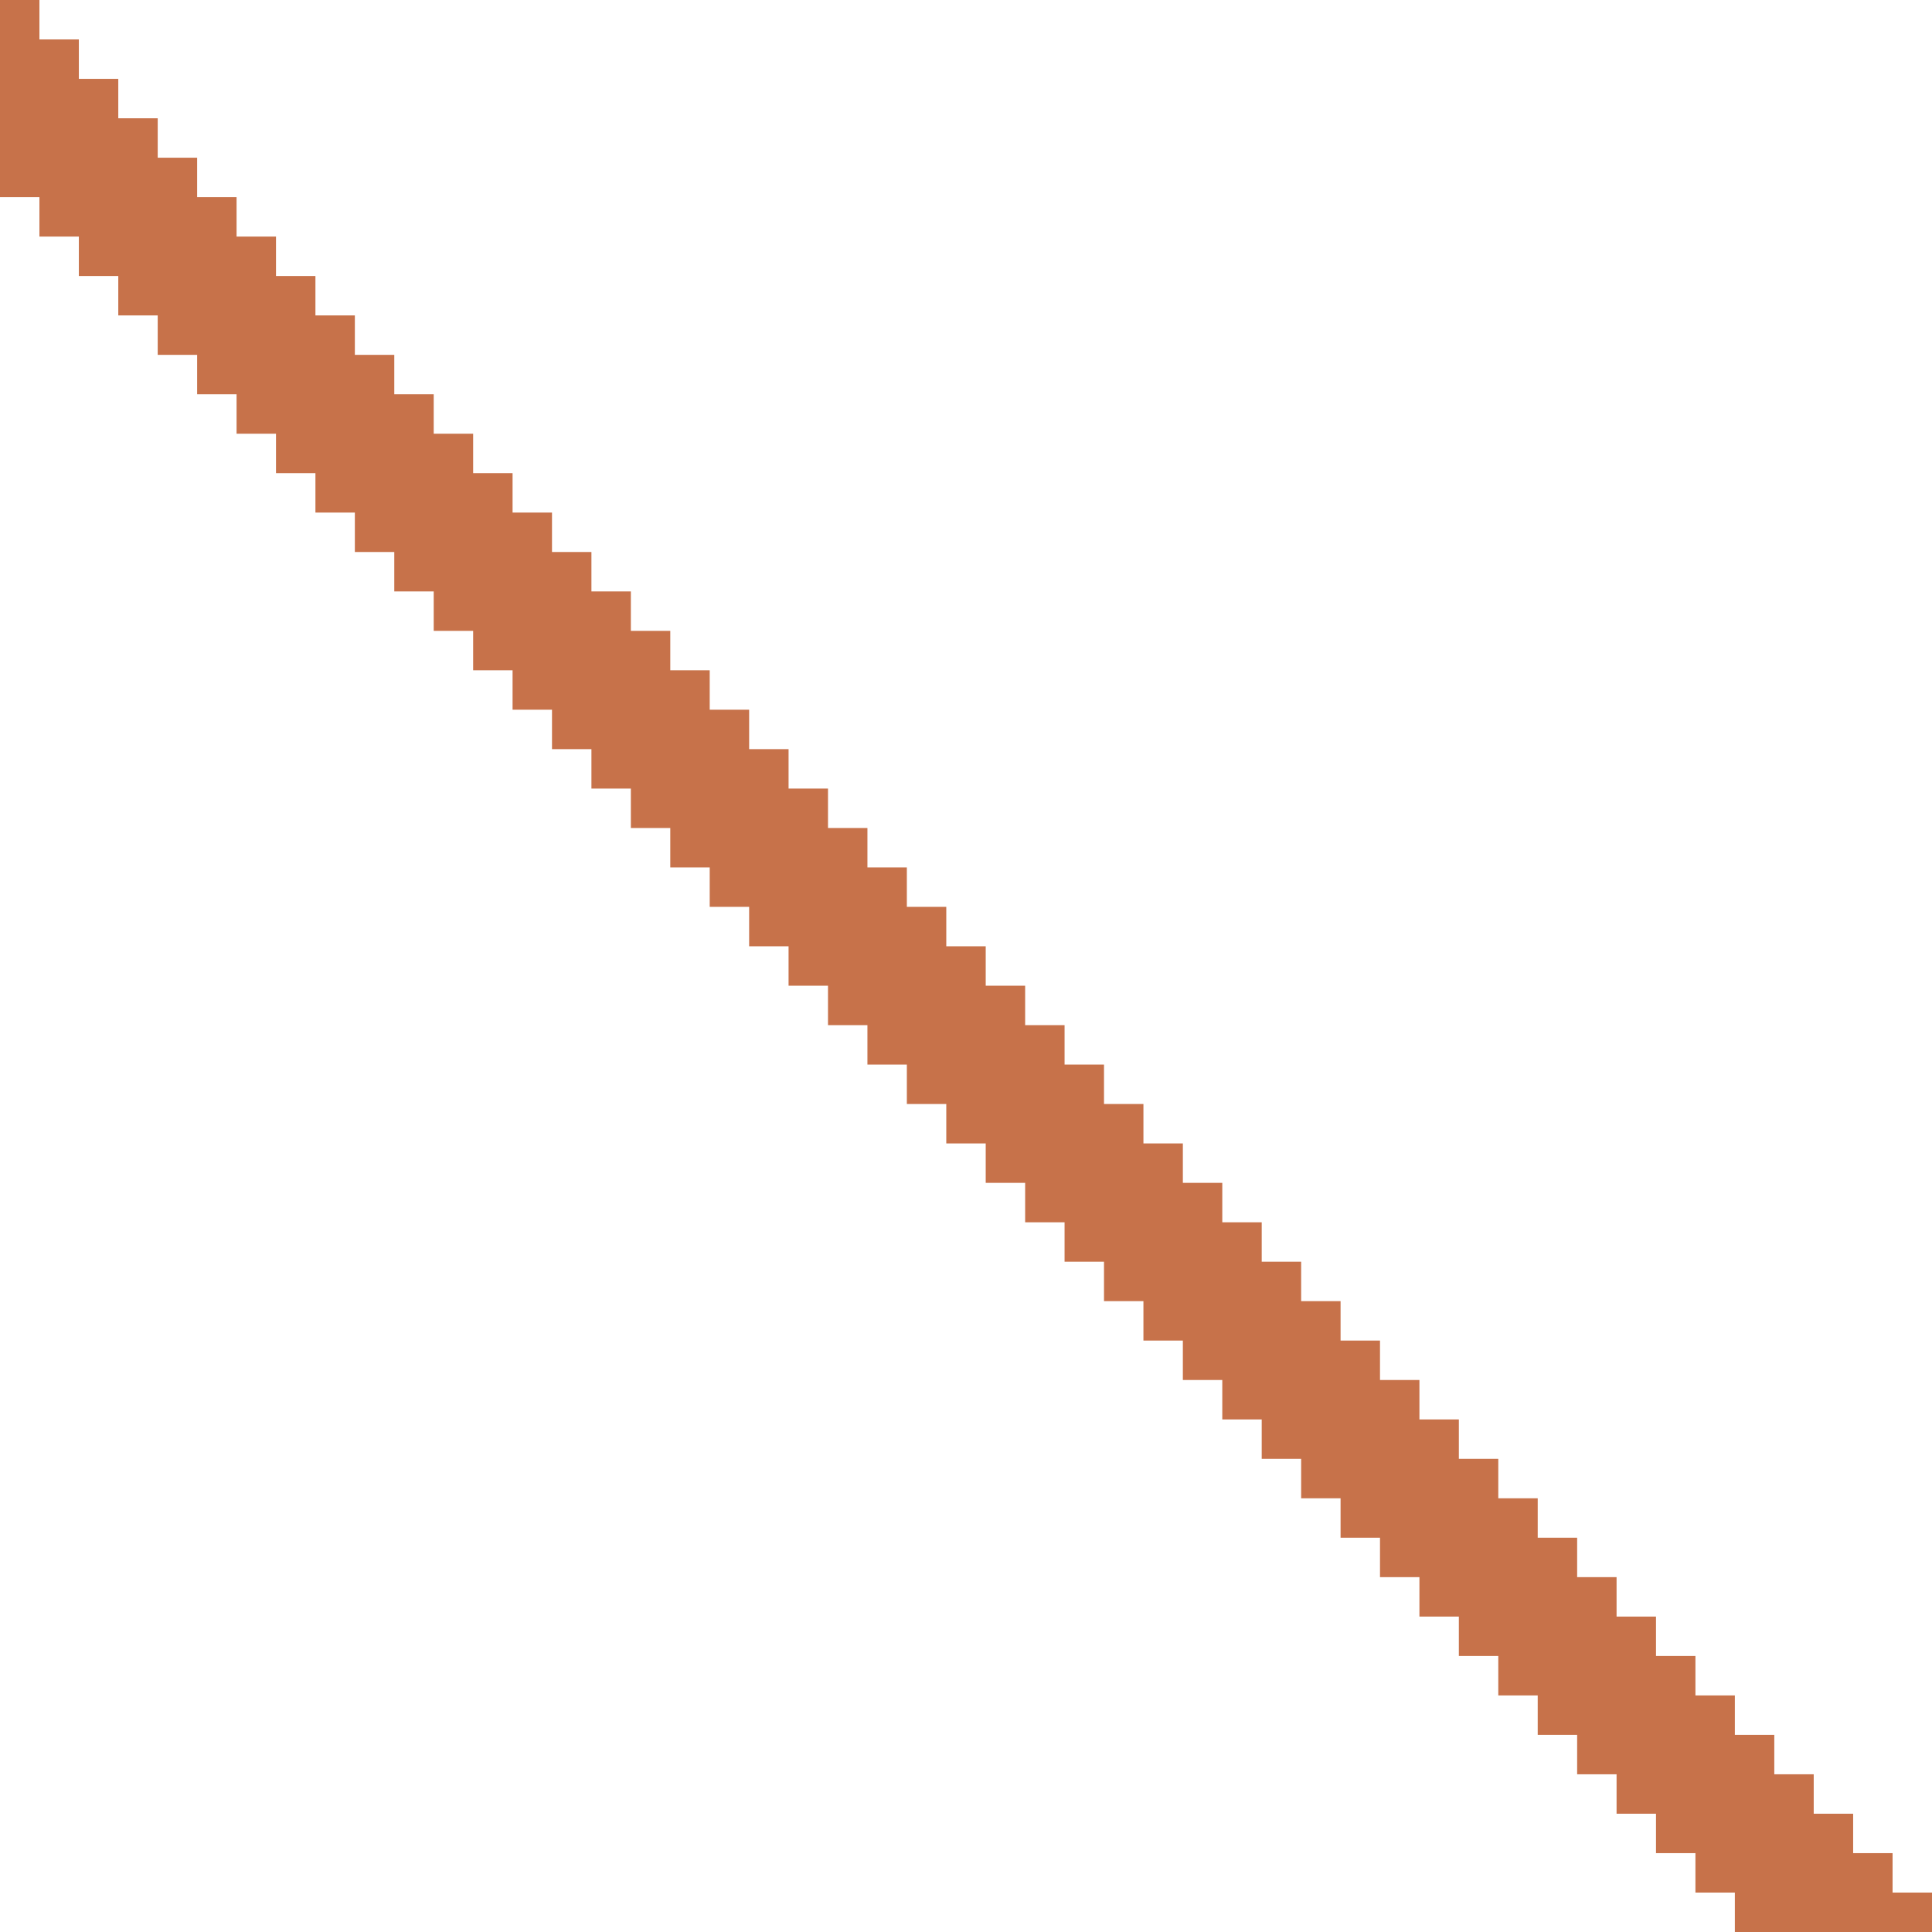
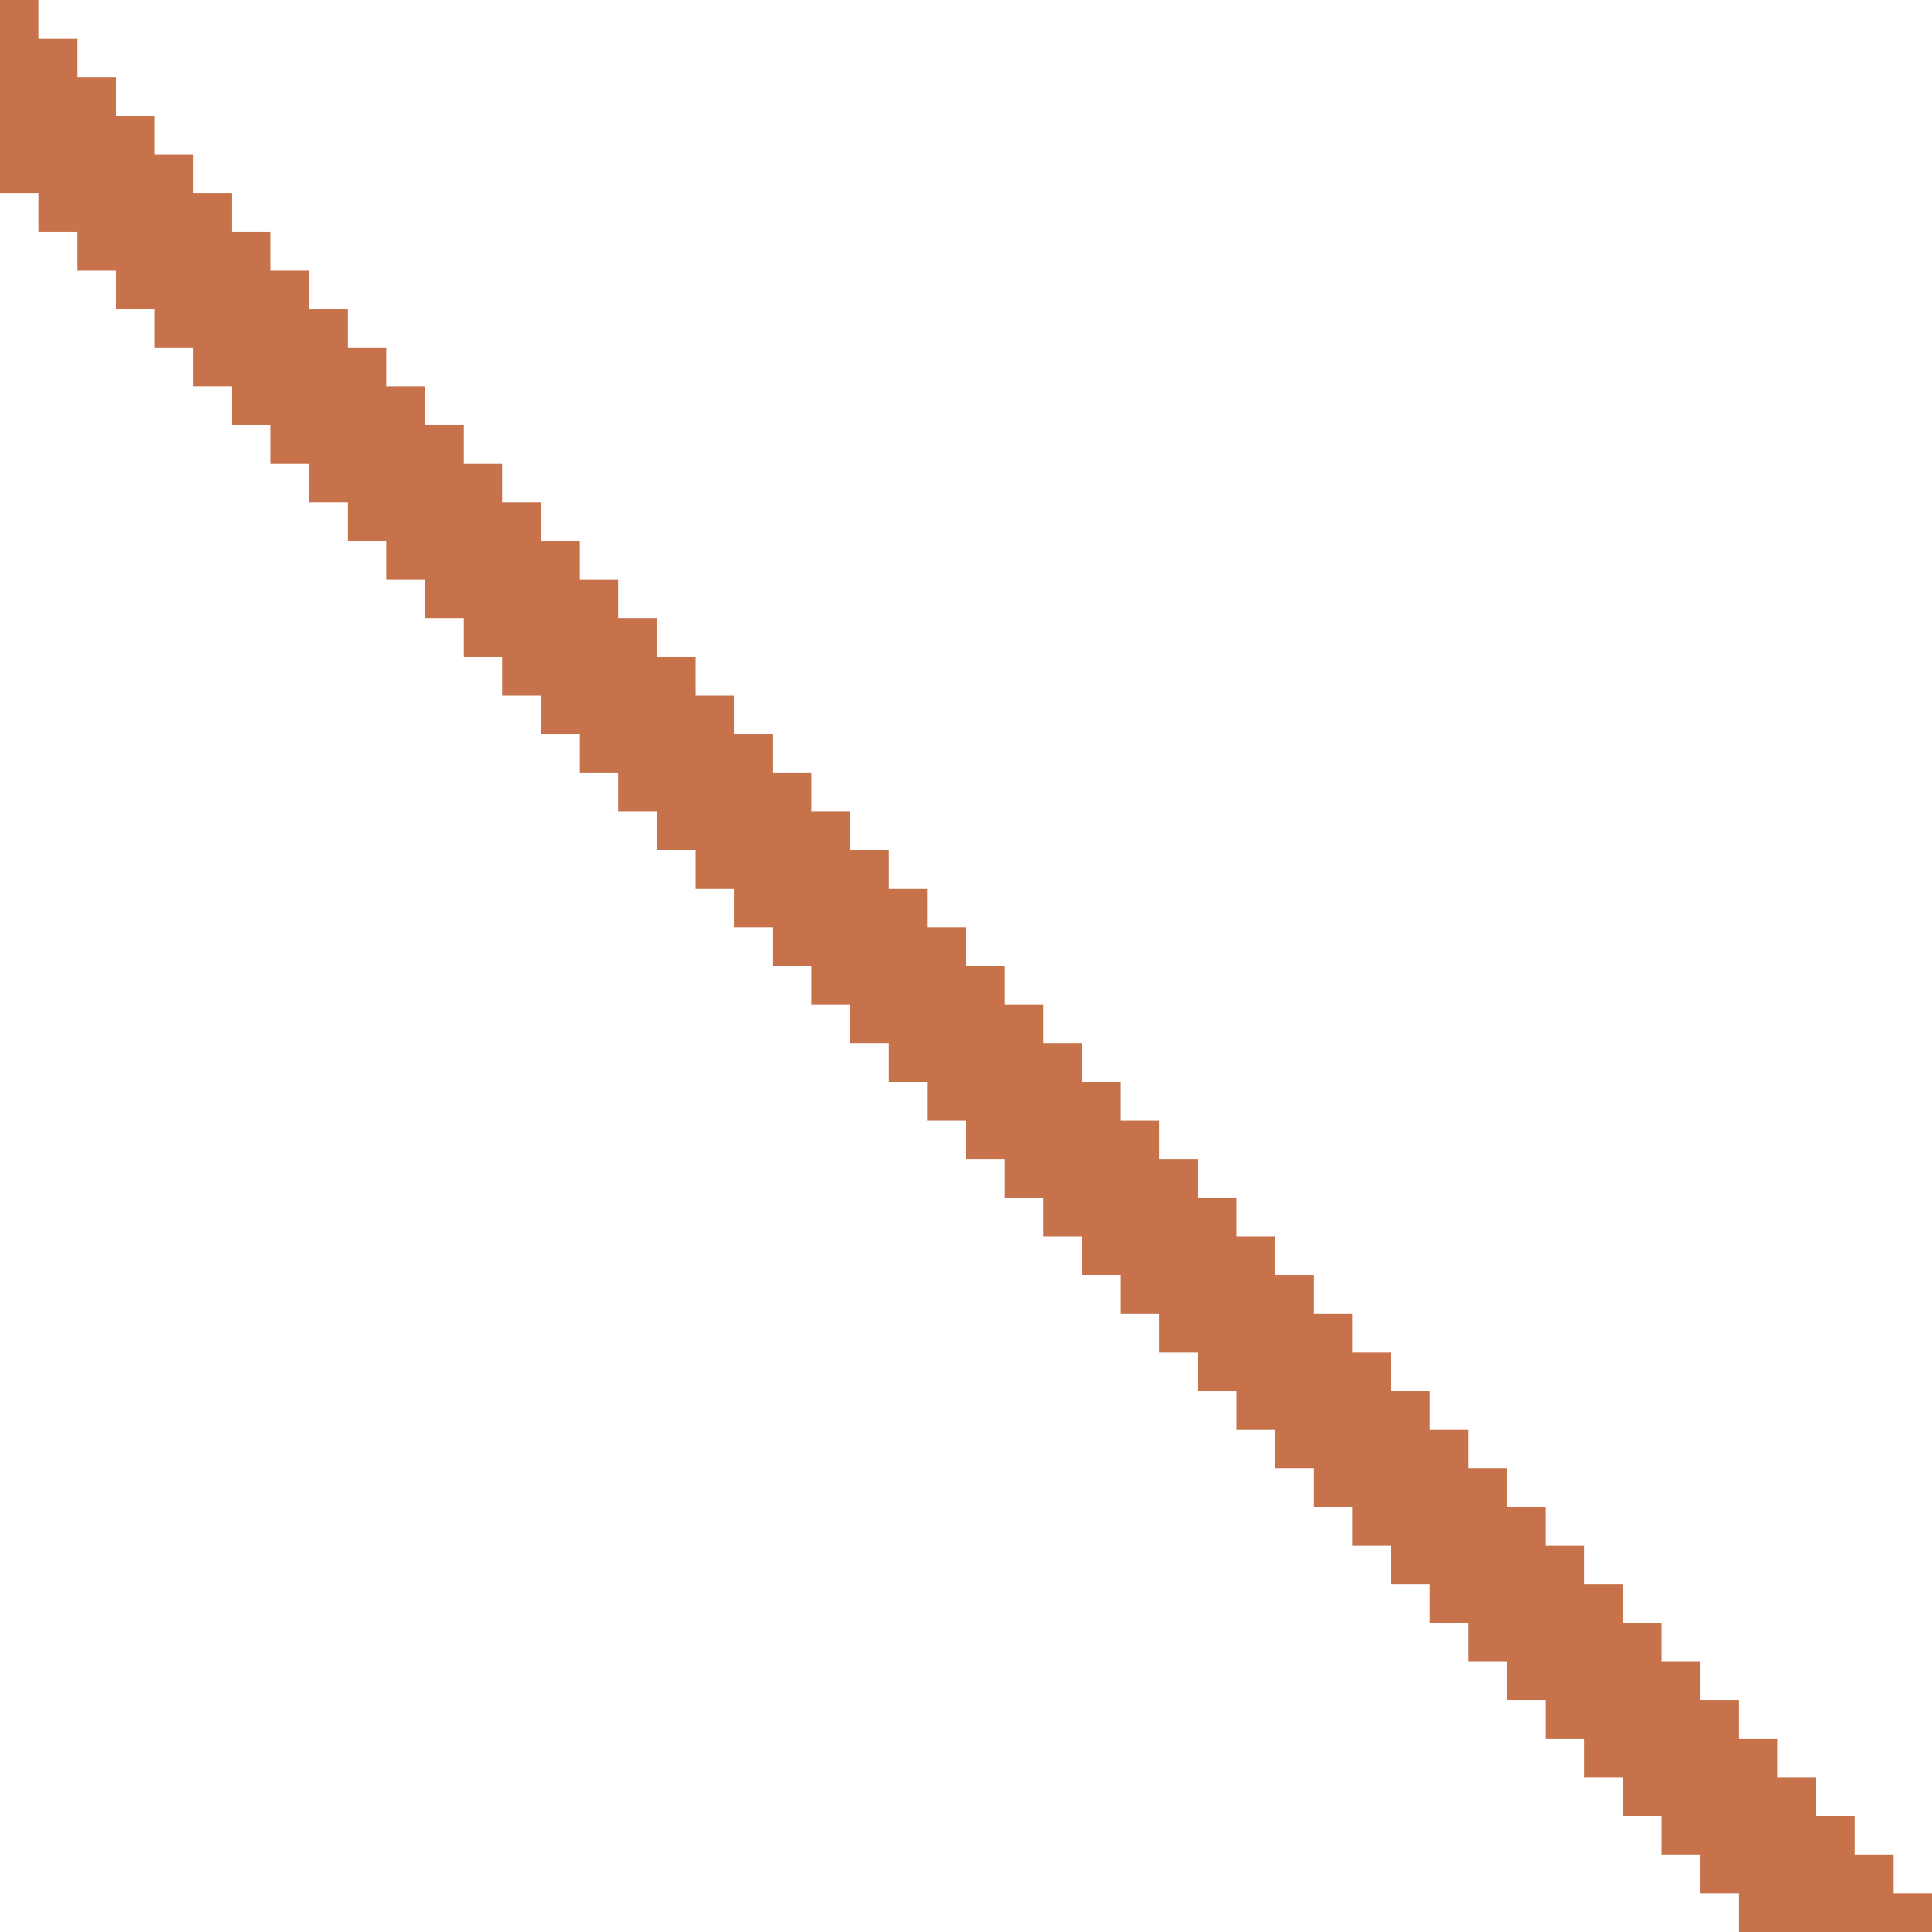
- <svg xmlns="http://www.w3.org/2000/svg" version="1.1" viewBox="0 0 49 49">
+ <svg xmlns="http://www.w3.org/2000/svg" version="1.1" viewBox="0 0 50 50">
  <g>
-     <path d="M 0 0 v 4 v 1 h 1 v 1 h 1 v 1 h 1 v 1 h 1 v 1 h 1 v 1 h 1 v 1 h 1 v 1 h 1 v 1 h 1 v 1 h 1 v 1 h 1 v 1 h 1 v 1 h 1 v 1 h 1 v 1 h 1 v 1 h 1 v 1 h 1 v 1 h 1 v 1 h 1 v 1 h 1 v 1 h 1 v 1 h 1 v 1 h 1 v 1 h 1 v 1 h 1 v 1 h 1 v 1 h 1 v 1 h 1 v 1 h 1 v 1 h 1 v 1 h 1 v 1 h 1 v 1 h 1 v 1 h 1 v 1 h 1 v 1 h 1 v 1 h 1 v 1 h 1 v 1 h 1 v 1 h 1 v 1 h 1 v 1 h 1 v 1 h 1 v 1 h 1 v 1 h 1 h 4v -1 h -1 v -1 h -1 v -1 h -1 v -1 h -1 v -1 h -1 v -1 h -1 v -1 h -1 v -1 h -1 v -1 h -1 v -1 h -1 v -1 h -1 v -1 h -1 v -1 h -1 v -1 h -1 v -1 h -1 v -1 h -1 v -1 h -1 v -1 h -1 v -1 h -1 v -1 h -1 v -1 h -1 v -1 h -1 v -1 h -1 v -1 h -1 v -1 h -1 v -1 h -1 v -1 h -1 v -1 h -1 v -1 h -1 v -1 h -1 v -1 h -1 v -1 h -1 v -1 h -1 v -1 h -1 v -1 h -1 v -1 h -1 v -1 h -1 v -1 h -1 v -1 h -1 v -1 h -1 v -1 h -1 v -1 h -1 v -1 h -1 v -1 h -1 v -1 h -1 v -1 h -1 v -1 h -1 v -1 h -1 v -1 h -1  Z" fill="#c7724a" />
+     <path d="M 0 0 v 4 v 1 h 1 v 1 h 1 v 1 h 1 v 1 h 1 v 1 h 1 v 1 h 1 v 1 h 1 v 1 h 1 v 1 h 1 v 1 h 1 v 1 h 1 v 1 h 1 v 1 h 1 v 1 h 1 v 1 h 1 v 1 h 1 v 1 h 1 v 1 h 1 v 1 h 1 v 1 h 1 v 1 h 1 v 1 h 1 v 1 h 1 v 1 h 1 v 1 h 1 v 1 h 1 v 1 h 1 v 1 h 1 v 1 h 1 v 1 h 1 v 1 h 1 v 1 h 1 v 1 h 1 v 1 h 1 v 1 h 1 v 1 h 1 v 1 h 1 v 1 h 1 v 1 h 1 v 1 h 1 v 1 h 1 v 1 h 1 v 1 h 1 v 1 h 1 v 1 h 1 v 1 h 1 h 4v -1 h -1 v -1 h -1 v -1 h -1 v -1 h -1 v -1 h -1 v -1 h -1 v -1 h -1 v -1 h -1 v -1 h -1 v -1 h -1 v -1 h -1 v -1 h -1 v -1 h -1 v -1 h -1 v -1 h -1 v -1 h -1 v -1 h -1 v -1 h -1 v -1 h -1 v -1 h -1 v -1 h -1 v -1 h -1 v -1 h -1 v -1 h -1 v -1 h -1 v -1 h -1 v -1 h -1 v -1 h -1 v -1 h -1 v -1 h -1 v -1 h -1 v -1 h -1 v -1 h -1 v -1 h -1 v -1 h -1 v -1 h -1 v -1 h -1 v -1 h -1 v -1 h -1 v -1 h -1 v -1 h -1 v -1 h -1 v -1 h -1 v -1 h -1 v -1 h -1 v -1 h -1 v -1 h -1 v -1 h -1 v -1 h -1 v -1 h -1 v -1 h -1  Z" fill="#c7724a" />
  </g>
</svg>
